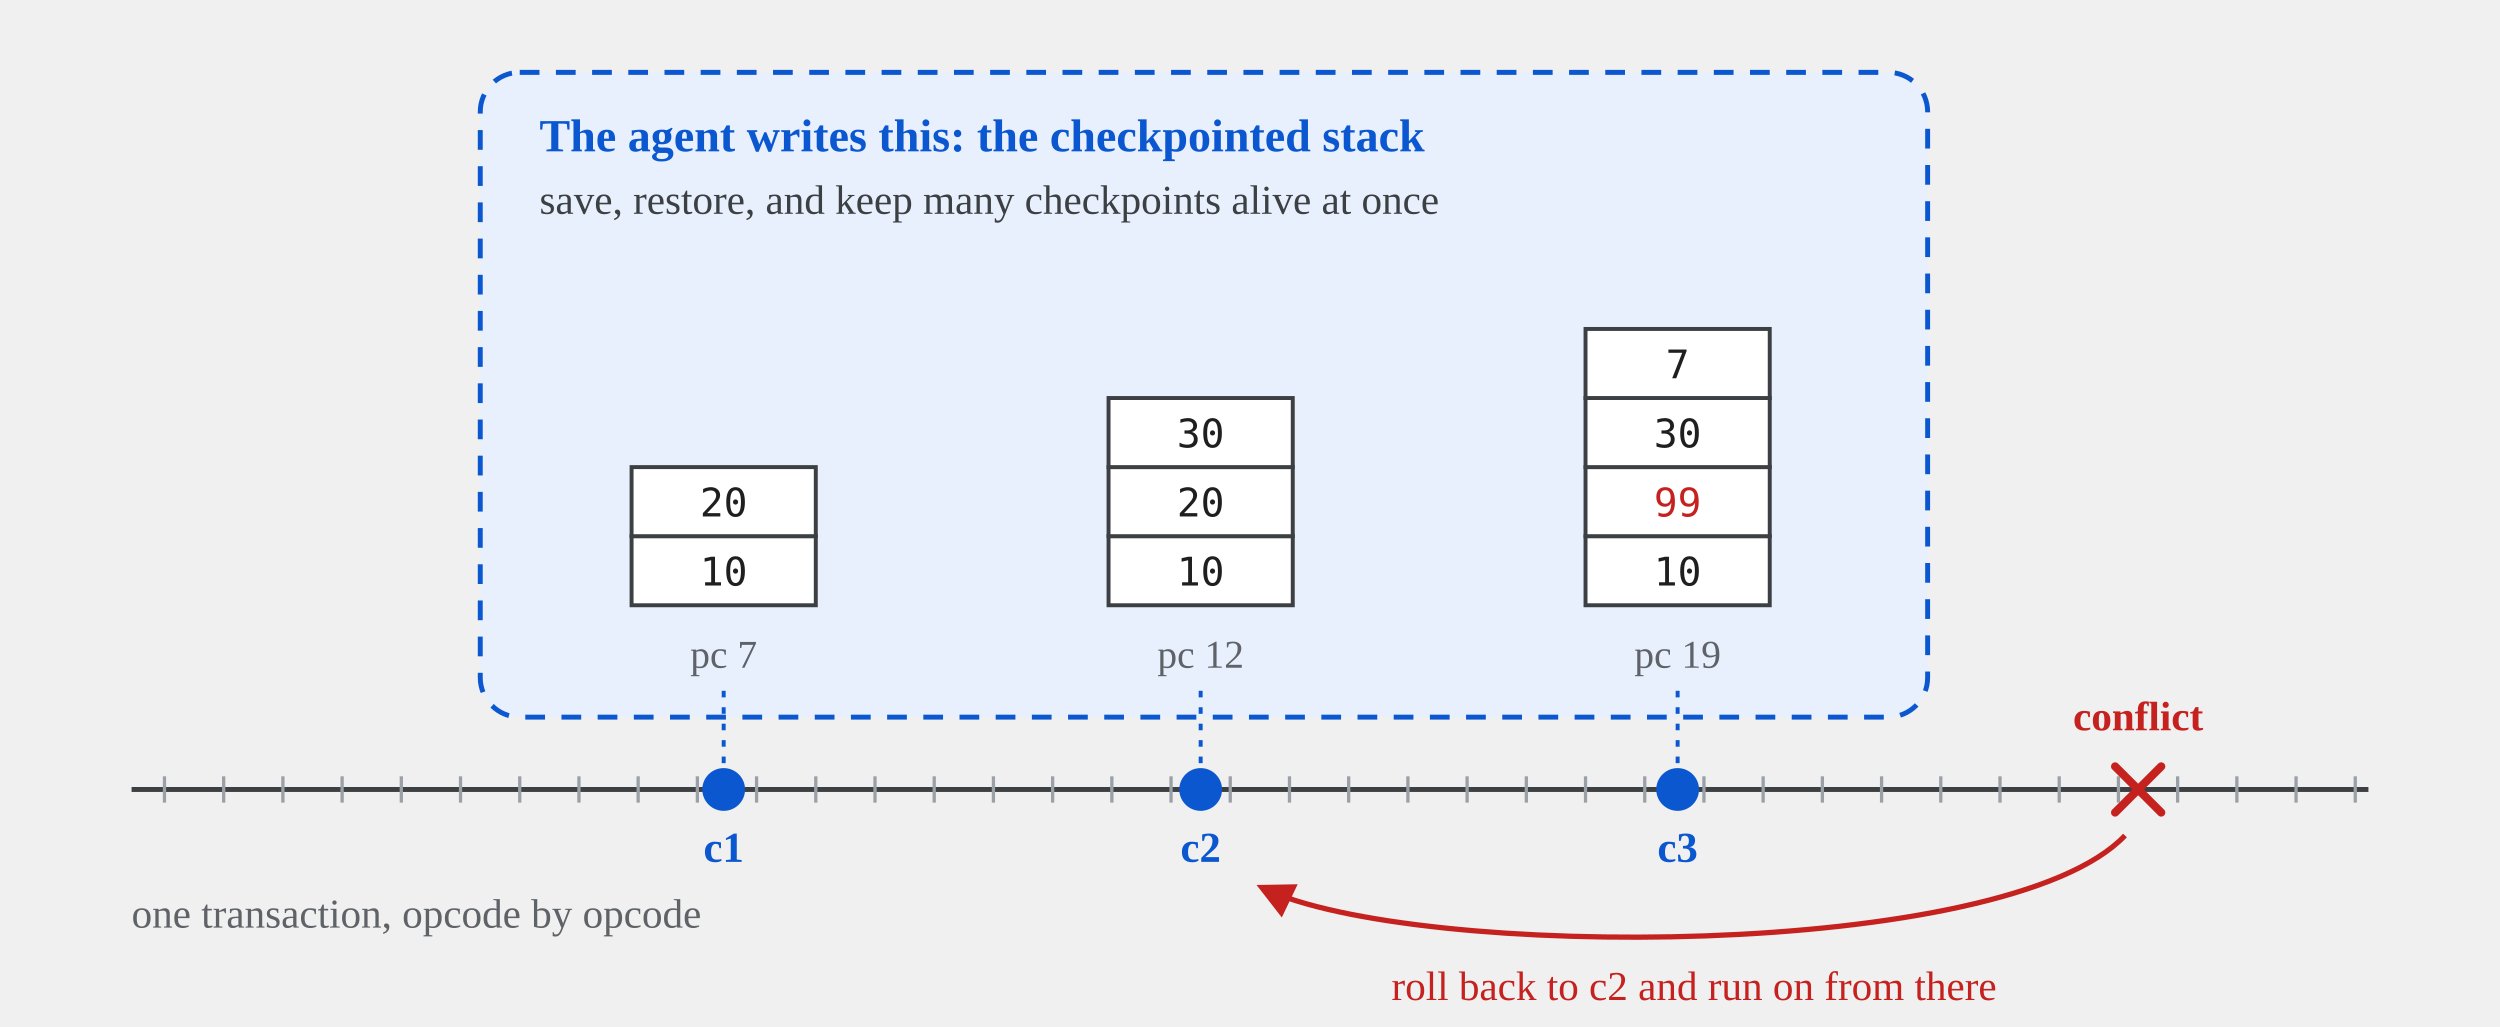
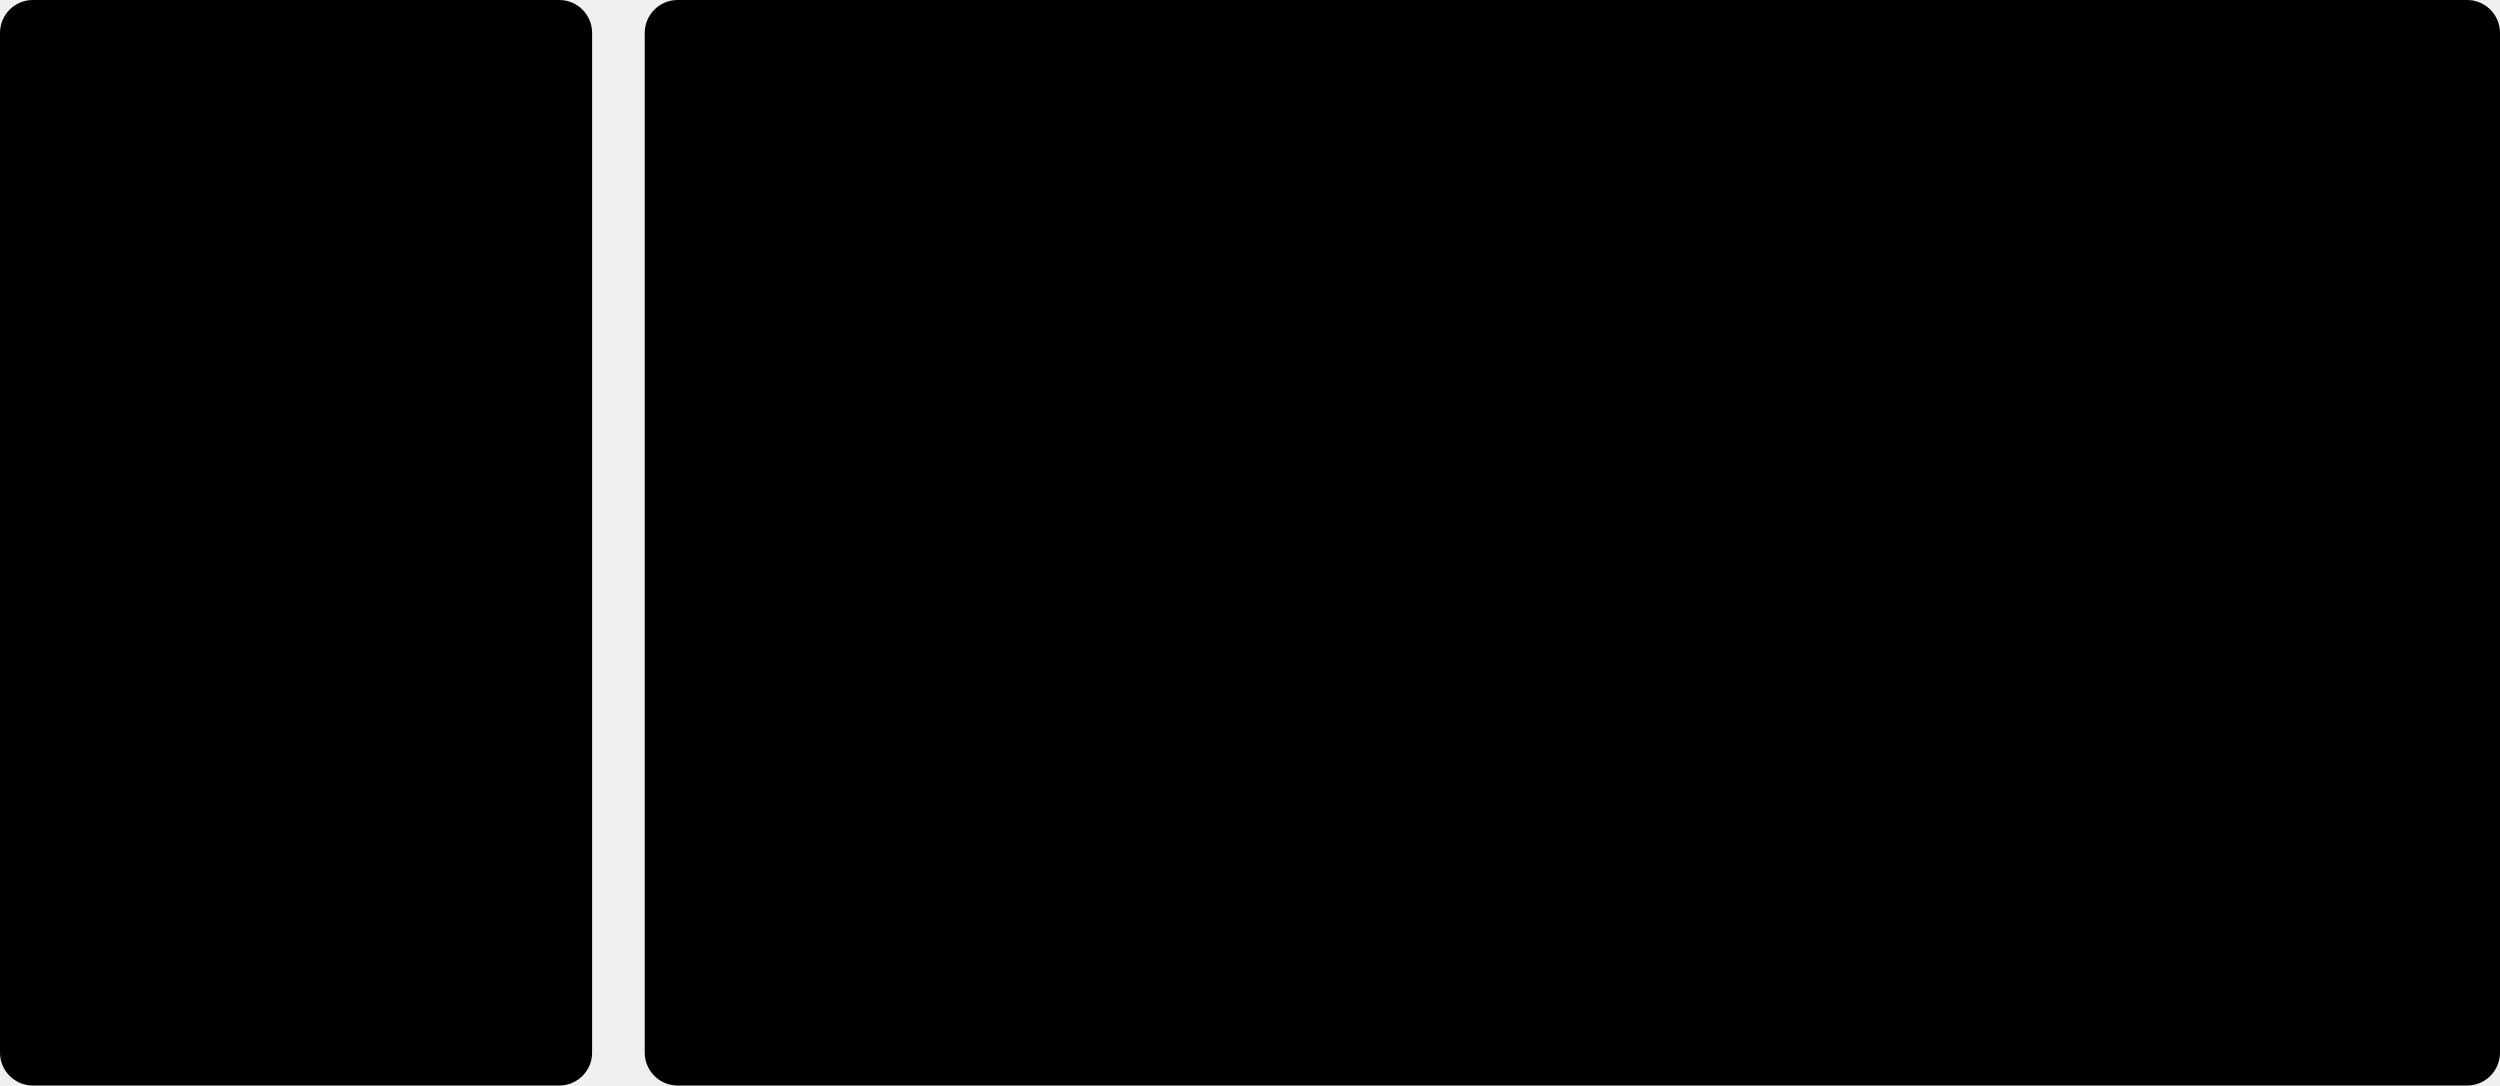
- <svg xmlns="http://www.w3.org/2000/svg" viewBox="0 0 760 312" role="img" aria-label="One transaction runs opcode by opcode. Checkpoints c1, c2 and c3 save the program position and the operand stack. A conflict rolls the transaction back to c2. The checkpointed stack is the part the agent writes.">
+ <svg xmlns="http://www.w3.org/2000/svg" class="fig2" viewBox="0 0 760 330" role="img" aria-label="Left, what is given: the executor, which runs each transaction opcode by opcode and rolls it back on a conflict. Right, the checkpointed stack the agent writes. One transaction saves checkpoints c1, c2 and c3, each holding the program position, pc 7, 12 and 19, and every value on the operand stack. Many checkpoints stay alive at once: c3 holds 99 where c2 still holds 20. A conflict restores c2, and the transaction runs on from there.">
  <defs>
-     <marker id="spx-ar" viewBox="0 0 10 10" refX="8" refY="5" markerWidth="7" markerHeight="7" orient="auto">
-       <path d="M0 0L10 5L0 10z" fill="#c5221f" />
+     <marker id="spectrum-ar" viewBox="0 0 10 10" refX="9" refY="5" markerWidth="7" markerHeight="7" orient="auto">
+       <path class="arh" d="M0 0L10 5L0 10z" />
    </marker>
  </defs>
-   <rect x="146" y="22" width="440" height="196" rx="12" fill="#e8f0fe" stroke="#0b57d0" stroke-width="1.5" stroke-dasharray="6 5" />
-   <text x="164" y="46" font-size="14" font-weight="600" fill="#0b57d0">The agent writes this: the checkpointed stack</text>
-   <text x="164" y="65" font-size="12.5" fill="#3c4043">save, restore, and keep many checkpoints alive at once</text>
-   <rect x="192" y="163" width="56" height="21" fill="#fff" stroke="#3c4043" stroke-width="1.2" />
-   <text x="220" y="178" font-size="12" text-anchor="middle" fill="#1f1f1f" font-family="ui-monospace,Menlo,monospace">10</text>
-   <rect x="192" y="142" width="56" height="21" fill="#fff" stroke="#3c4043" stroke-width="1.2" />
-   <text x="220" y="157" font-size="12" text-anchor="middle" fill="#1f1f1f" font-family="ui-monospace,Menlo,monospace">20</text>
-   <text x="220" y="203" font-size="12" text-anchor="middle" fill="#5f6368">pc 7</text>
-   <line x1="220" y1="210" x2="220" y2="232" stroke="#0b57d0" stroke-width="1.2" stroke-dasharray="2 3" />
-   <rect x="337" y="163" width="56" height="21" fill="#fff" stroke="#3c4043" stroke-width="1.2" />
-   <text x="365" y="178" font-size="12" text-anchor="middle" fill="#1f1f1f" font-family="ui-monospace,Menlo,monospace">10</text>
-   <rect x="337" y="142" width="56" height="21" fill="#fff" stroke="#3c4043" stroke-width="1.2" />
-   <text x="365" y="157" font-size="12" text-anchor="middle" fill="#1f1f1f" font-family="ui-monospace,Menlo,monospace">20</text>
-   <rect x="337" y="121" width="56" height="21" fill="#fff" stroke="#3c4043" stroke-width="1.2" />
-   <text x="365" y="136" font-size="12" text-anchor="middle" fill="#1f1f1f" font-family="ui-monospace,Menlo,monospace">30</text>
-   <text x="365" y="203" font-size="12" text-anchor="middle" fill="#5f6368">pc 12</text>
-   <line x1="365" y1="210" x2="365" y2="232" stroke="#0b57d0" stroke-width="1.2" stroke-dasharray="2 3" />
-   <rect x="482" y="163" width="56" height="21" fill="#fff" stroke="#3c4043" stroke-width="1.2" />
-   <text x="510" y="178" font-size="12" text-anchor="middle" fill="#1f1f1f" font-family="ui-monospace,Menlo,monospace">10</text>
-   <rect x="482" y="142" width="56" height="21" fill="#fff" stroke="#3c4043" stroke-width="1.2" />
-   <text x="510" y="157" font-size="12" text-anchor="middle" fill="#c5221f" font-family="ui-monospace,Menlo,monospace">99</text>
-   <rect x="482" y="121" width="56" height="21" fill="#fff" stroke="#3c4043" stroke-width="1.2" />
-   <text x="510" y="136" font-size="12" text-anchor="middle" fill="#1f1f1f" font-family="ui-monospace,Menlo,monospace">30</text>
-   <rect x="482" y="100" width="56" height="21" fill="#fff" stroke="#3c4043" stroke-width="1.2" />
-   <text x="510" y="115" font-size="12" text-anchor="middle" fill="#1f1f1f" font-family="ui-monospace,Menlo,monospace">7</text>
-   <text x="510" y="203" font-size="12" text-anchor="middle" fill="#5f6368">pc 19</text>
-   <line x1="510" y1="210" x2="510" y2="232" stroke="#0b57d0" stroke-width="1.2" stroke-dasharray="2 3" />
-   <line x1="40" y1="240" x2="720" y2="240" stroke="#3c4043" stroke-width="1.5" />
-   <line x1="50" y1="236" x2="50" y2="244" stroke="#9aa0a6" stroke-width="1" />
-   <line x1="68" y1="236" x2="68" y2="244" stroke="#9aa0a6" stroke-width="1" />
-   <line x1="86" y1="236" x2="86" y2="244" stroke="#9aa0a6" stroke-width="1" />
-   <line x1="104" y1="236" x2="104" y2="244" stroke="#9aa0a6" stroke-width="1" />
-   <line x1="122" y1="236" x2="122" y2="244" stroke="#9aa0a6" stroke-width="1" />
-   <line x1="140" y1="236" x2="140" y2="244" stroke="#9aa0a6" stroke-width="1" />
-   <line x1="158" y1="236" x2="158" y2="244" stroke="#9aa0a6" stroke-width="1" />
-   <line x1="176" y1="236" x2="176" y2="244" stroke="#9aa0a6" stroke-width="1" />
-   <line x1="194" y1="236" x2="194" y2="244" stroke="#9aa0a6" stroke-width="1" />
-   <line x1="212" y1="236" x2="212" y2="244" stroke="#9aa0a6" stroke-width="1" />
-   <line x1="230" y1="236" x2="230" y2="244" stroke="#9aa0a6" stroke-width="1" />
-   <line x1="248" y1="236" x2="248" y2="244" stroke="#9aa0a6" stroke-width="1" />
-   <line x1="266" y1="236" x2="266" y2="244" stroke="#9aa0a6" stroke-width="1" />
-   <line x1="284" y1="236" x2="284" y2="244" stroke="#9aa0a6" stroke-width="1" />
-   <line x1="302" y1="236" x2="302" y2="244" stroke="#9aa0a6" stroke-width="1" />
-   <line x1="320" y1="236" x2="320" y2="244" stroke="#9aa0a6" stroke-width="1" />
-   <line x1="338" y1="236" x2="338" y2="244" stroke="#9aa0a6" stroke-width="1" />
-   <line x1="356" y1="236" x2="356" y2="244" stroke="#9aa0a6" stroke-width="1" />
-   <line x1="374" y1="236" x2="374" y2="244" stroke="#9aa0a6" stroke-width="1" />
-   <line x1="392" y1="236" x2="392" y2="244" stroke="#9aa0a6" stroke-width="1" />
-   <line x1="410" y1="236" x2="410" y2="244" stroke="#9aa0a6" stroke-width="1" />
-   <line x1="428" y1="236" x2="428" y2="244" stroke="#9aa0a6" stroke-width="1" />
-   <line x1="446" y1="236" x2="446" y2="244" stroke="#9aa0a6" stroke-width="1" />
-   <line x1="464" y1="236" x2="464" y2="244" stroke="#9aa0a6" stroke-width="1" />
-   <line x1="482" y1="236" x2="482" y2="244" stroke="#9aa0a6" stroke-width="1" />
-   <line x1="500" y1="236" x2="500" y2="244" stroke="#9aa0a6" stroke-width="1" />
-   <line x1="518" y1="236" x2="518" y2="244" stroke="#9aa0a6" stroke-width="1" />
-   <line x1="536" y1="236" x2="536" y2="244" stroke="#9aa0a6" stroke-width="1" />
-   <line x1="554" y1="236" x2="554" y2="244" stroke="#9aa0a6" stroke-width="1" />
-   <line x1="572" y1="236" x2="572" y2="244" stroke="#9aa0a6" stroke-width="1" />
-   <line x1="590" y1="236" x2="590" y2="244" stroke="#9aa0a6" stroke-width="1" />
-   <line x1="608" y1="236" x2="608" y2="244" stroke="#9aa0a6" stroke-width="1" />
-   <line x1="626" y1="236" x2="626" y2="244" stroke="#9aa0a6" stroke-width="1" />
-   <line x1="644" y1="236" x2="644" y2="244" stroke="#9aa0a6" stroke-width="1" />
-   <line x1="662" y1="236" x2="662" y2="244" stroke="#9aa0a6" stroke-width="1" />
-   <line x1="680" y1="236" x2="680" y2="244" stroke="#9aa0a6" stroke-width="1" />
-   <line x1="698" y1="236" x2="698" y2="244" stroke="#9aa0a6" stroke-width="1" />
-   <line x1="716" y1="236" x2="716" y2="244" stroke="#9aa0a6" stroke-width="1" />
-   <circle cx="220" cy="240" r="6.5" fill="#0b57d0" />
-   <text x="220" y="262" font-size="13" font-weight="600" text-anchor="middle" fill="#0b57d0">c1</text>
-   <circle cx="365" cy="240" r="6.5" fill="#0b57d0" />
-   <text x="365" y="262" font-size="13" font-weight="600" text-anchor="middle" fill="#0b57d0">c2</text>
-   <circle cx="510" cy="240" r="6.5" fill="#0b57d0" />
-   <text x="510" y="262" font-size="13" font-weight="600" text-anchor="middle" fill="#0b57d0">c3</text>
-   <path d="M643 233l14 14M657 233l-14 14" stroke="#c5221f" stroke-width="2.5" stroke-linecap="round" />
-   <text x="650" y="222" font-size="12.5" font-weight="600" text-anchor="middle" fill="#c5221f">conflict</text>
-   <path d="M646 254 C 610 292, 430 292, 384 270" fill="none" stroke="#c5221f" stroke-width="1.6" marker-end="url(#spx-ar)" />
-   <text x="515" y="304" font-size="12.5" text-anchor="middle" fill="#c5221f">roll back to c2 and run on from there</text>
-   <text x="40" y="282" font-size="12.5" fill="#5f6368">one transaction, opcode by opcode</text>
+   <rect class="given" x="0" y="0" width="180" height="330" rx="10" />
+   <text class="k" x="18" y="30">GIVEN</text>
+   <text x="18" y="66">The executor, which</text>
+   <text x="18" y="84">runs transactions in</text>
+   <text x="18" y="102">parallel, opcode by</text>
+   <text x="18" y="120">opcode, and rolls one</text>
+   <text x="18" y="138">back on a conflict</text>
+   <rect class="agent" x="196" y="0" width="564" height="330" rx="10" />
+   <text class="k ak" x="216" y="30">THE AGENT WRITES</text>
+   <text class="h" x="216" y="53">The checkpointed stack, which saves and restores state</text>
+   <circle class="chip" cx="225" cy="81.5" r="9" />
+   <text class="sn ak" x="225" y="86" text-anchor="middle">1</text>
+   <text x="242" y="86">Save a checkpoint: the position and every stack value</text>
+   <line class="ln2" x1="216" y1="240" x2="740" y2="240" />
+   <line class="ln" x1="222" y1="236" x2="222" y2="244" />
+   <line class="ln" x1="240" y1="236" x2="240" y2="244" />
+   <line class="ln" x1="258" y1="236" x2="258" y2="244" />
+   <line class="ln" x1="276" y1="236" x2="276" y2="244" />
+   <line class="ln" x1="294" y1="236" x2="294" y2="244" />
+   <line class="ln" x1="312" y1="236" x2="312" y2="244" />
+   <line class="ln" x1="330" y1="236" x2="330" y2="244" />
+   <line class="ln" x1="348" y1="236" x2="348" y2="244" />
+   <line class="ln" x1="366" y1="236" x2="366" y2="244" />
+   <line class="ln" x1="384" y1="236" x2="384" y2="244" />
+   <line class="ln" x1="402" y1="236" x2="402" y2="244" />
+   <line class="ln" x1="420" y1="236" x2="420" y2="244" />
+   <line class="ln" x1="438" y1="236" x2="438" y2="244" />
+   <line class="ln" x1="456" y1="236" x2="456" y2="244" />
+   <line class="ln" x1="474" y1="236" x2="474" y2="244" />
+   <line class="ln" x1="492" y1="236" x2="492" y2="244" />
+   <line class="ln" x1="510" y1="236" x2="510" y2="244" />
+   <line class="ln" x1="528" y1="236" x2="528" y2="244" />
+   <line class="ln" x1="546" y1="236" x2="546" y2="244" />
+   <line class="ln" x1="564" y1="236" x2="564" y2="244" />
+   <line class="ln" x1="582" y1="236" x2="582" y2="244" />
+   <line class="ln" x1="600" y1="236" x2="600" y2="244" />
+   <line class="ln" x1="618" y1="236" x2="618" y2="244" />
+   <line class="ln" x1="636" y1="236" x2="636" y2="244" />
+   <line class="ln" x1="654" y1="236" x2="654" y2="244" />
+   <line class="ln" x1="672" y1="236" x2="672" y2="244" />
+   <line class="ln" x1="690" y1="236" x2="690" y2="244" />
+   <line class="ln" x1="708" y1="236" x2="708" y2="244" />
+   <line class="ln" x1="726" y1="236" x2="726" y2="244" />
+   <rect class="chip" x="270.0" y="182" width="52" height="20" rx="4" />
+   <text class="code mid" x="296" y="196.5">10</text>
+   <rect class="chip" x="270.0" y="160" width="52" height="20" rx="4" />
+   <text class="code mid" x="296" y="174.5">20</text>
+   <text class="n sm mid" x="296" y="220">pc 7</text>
+   <circle class="fa" cx="296" cy="240" r="6" />
+   <text class="ak b mid" x="296" y="263">c1</text>
+   <rect class="chip" x="382.0" y="182" width="52" height="20" rx="4" />
+   <text class="code mid" x="408" y="196.5">10</text>
+   <rect class="chip" x="382.0" y="160" width="52" height="20" rx="4" />
+   <text class="code mid" x="408" y="174.5">20</text>
+   <rect class="chip" x="382.0" y="138" width="52" height="20" rx="4" />
+   <text class="code mid" x="408" y="152.5">30</text>
+   <text class="n sm mid" x="408" y="220">pc 12</text>
+   <circle class="fa" cx="408" cy="240" r="6" />
+   <text class="ak b mid" x="408" y="263">c2</text>
+   <rect class="chip" x="494.0" y="182" width="52" height="20" rx="4" />
+   <text class="code mid" x="520" y="196.5">10</text>
+   <rect class="chip on" x="494.0" y="160" width="52" height="20" rx="4" />
+   <text class="code mid ak b" x="520" y="174.5">99</text>
+   <rect class="chip" x="494.0" y="138" width="52" height="20" rx="4" />
+   <text class="code mid" x="520" y="152.5">30</text>
+   <rect class="chip" x="494.0" y="116" width="52" height="20" rx="4" />
+   <text class="code mid" x="520" y="130.5">7</text>
+   <text class="n sm mid" x="520" y="220">pc 19</text>
+   <circle class="fa" cx="520" cy="240" r="6" />
+   <text class="ak b mid" x="520" y="263">c3</text>
+   <circle class="chip" cx="581" cy="135.5" r="9" />
+   <text class="sn ak" x="581" y="140" text-anchor="middle">3</text>
+   <text x="598" y="140">Keep many alive</text>
+   <text class="n sm" x="598" y="162">c3 holds 99 where</text>
+   <text class="n sm" x="598" y="180">c2 still holds 20</text>
+   <path class="sbad" d="M693 233l14 14M707 233l-14 14" />
+   <text class="sm bad mid" x="700" y="224">conflict</text>
+   <path class="ar ln2" d="M698 254 C 670 302, 470 302, 420 272" marker-end="url(#spectrum-ar)" />
+   <circle class="chip" cx="461" cy="307.5" r="9" />
+   <text class="sn ak" x="461" y="312" text-anchor="middle">2</text>
+   <text x="478" y="312">Restore c2 and run on from there</text>
+   <text class="n sm" x="216" y="292">One transaction, opcode by opcode</text>
</svg>
